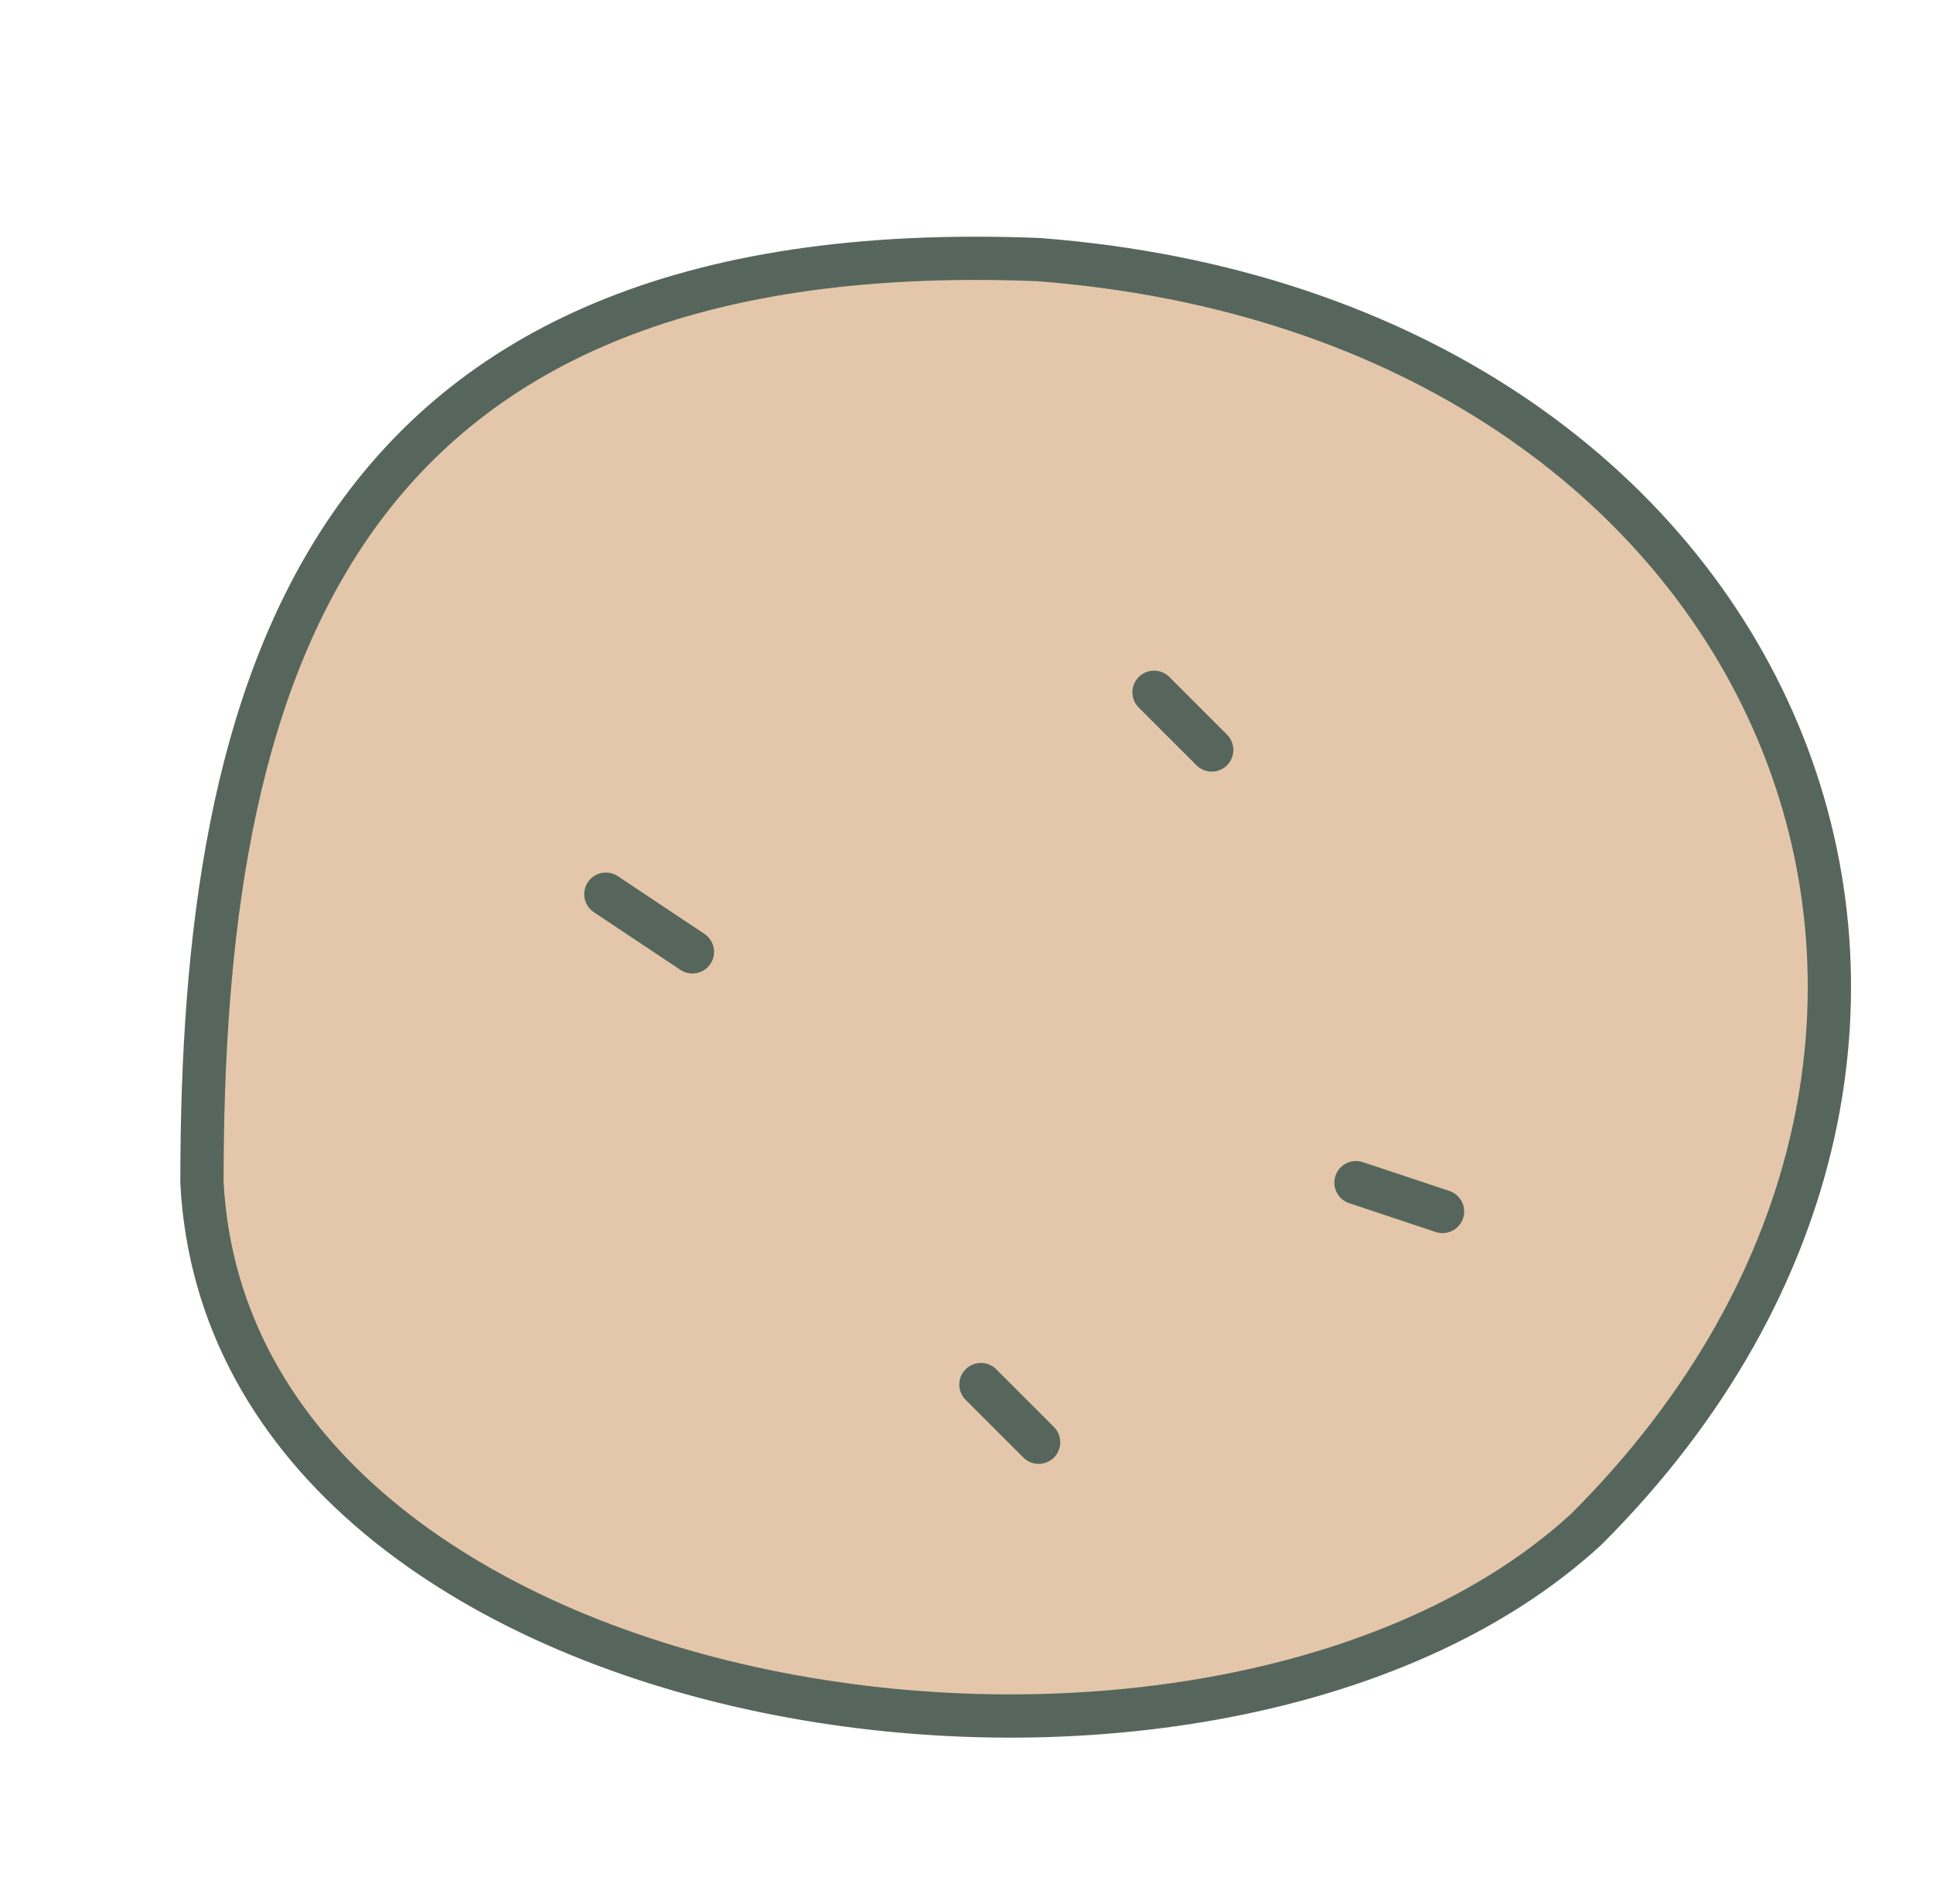
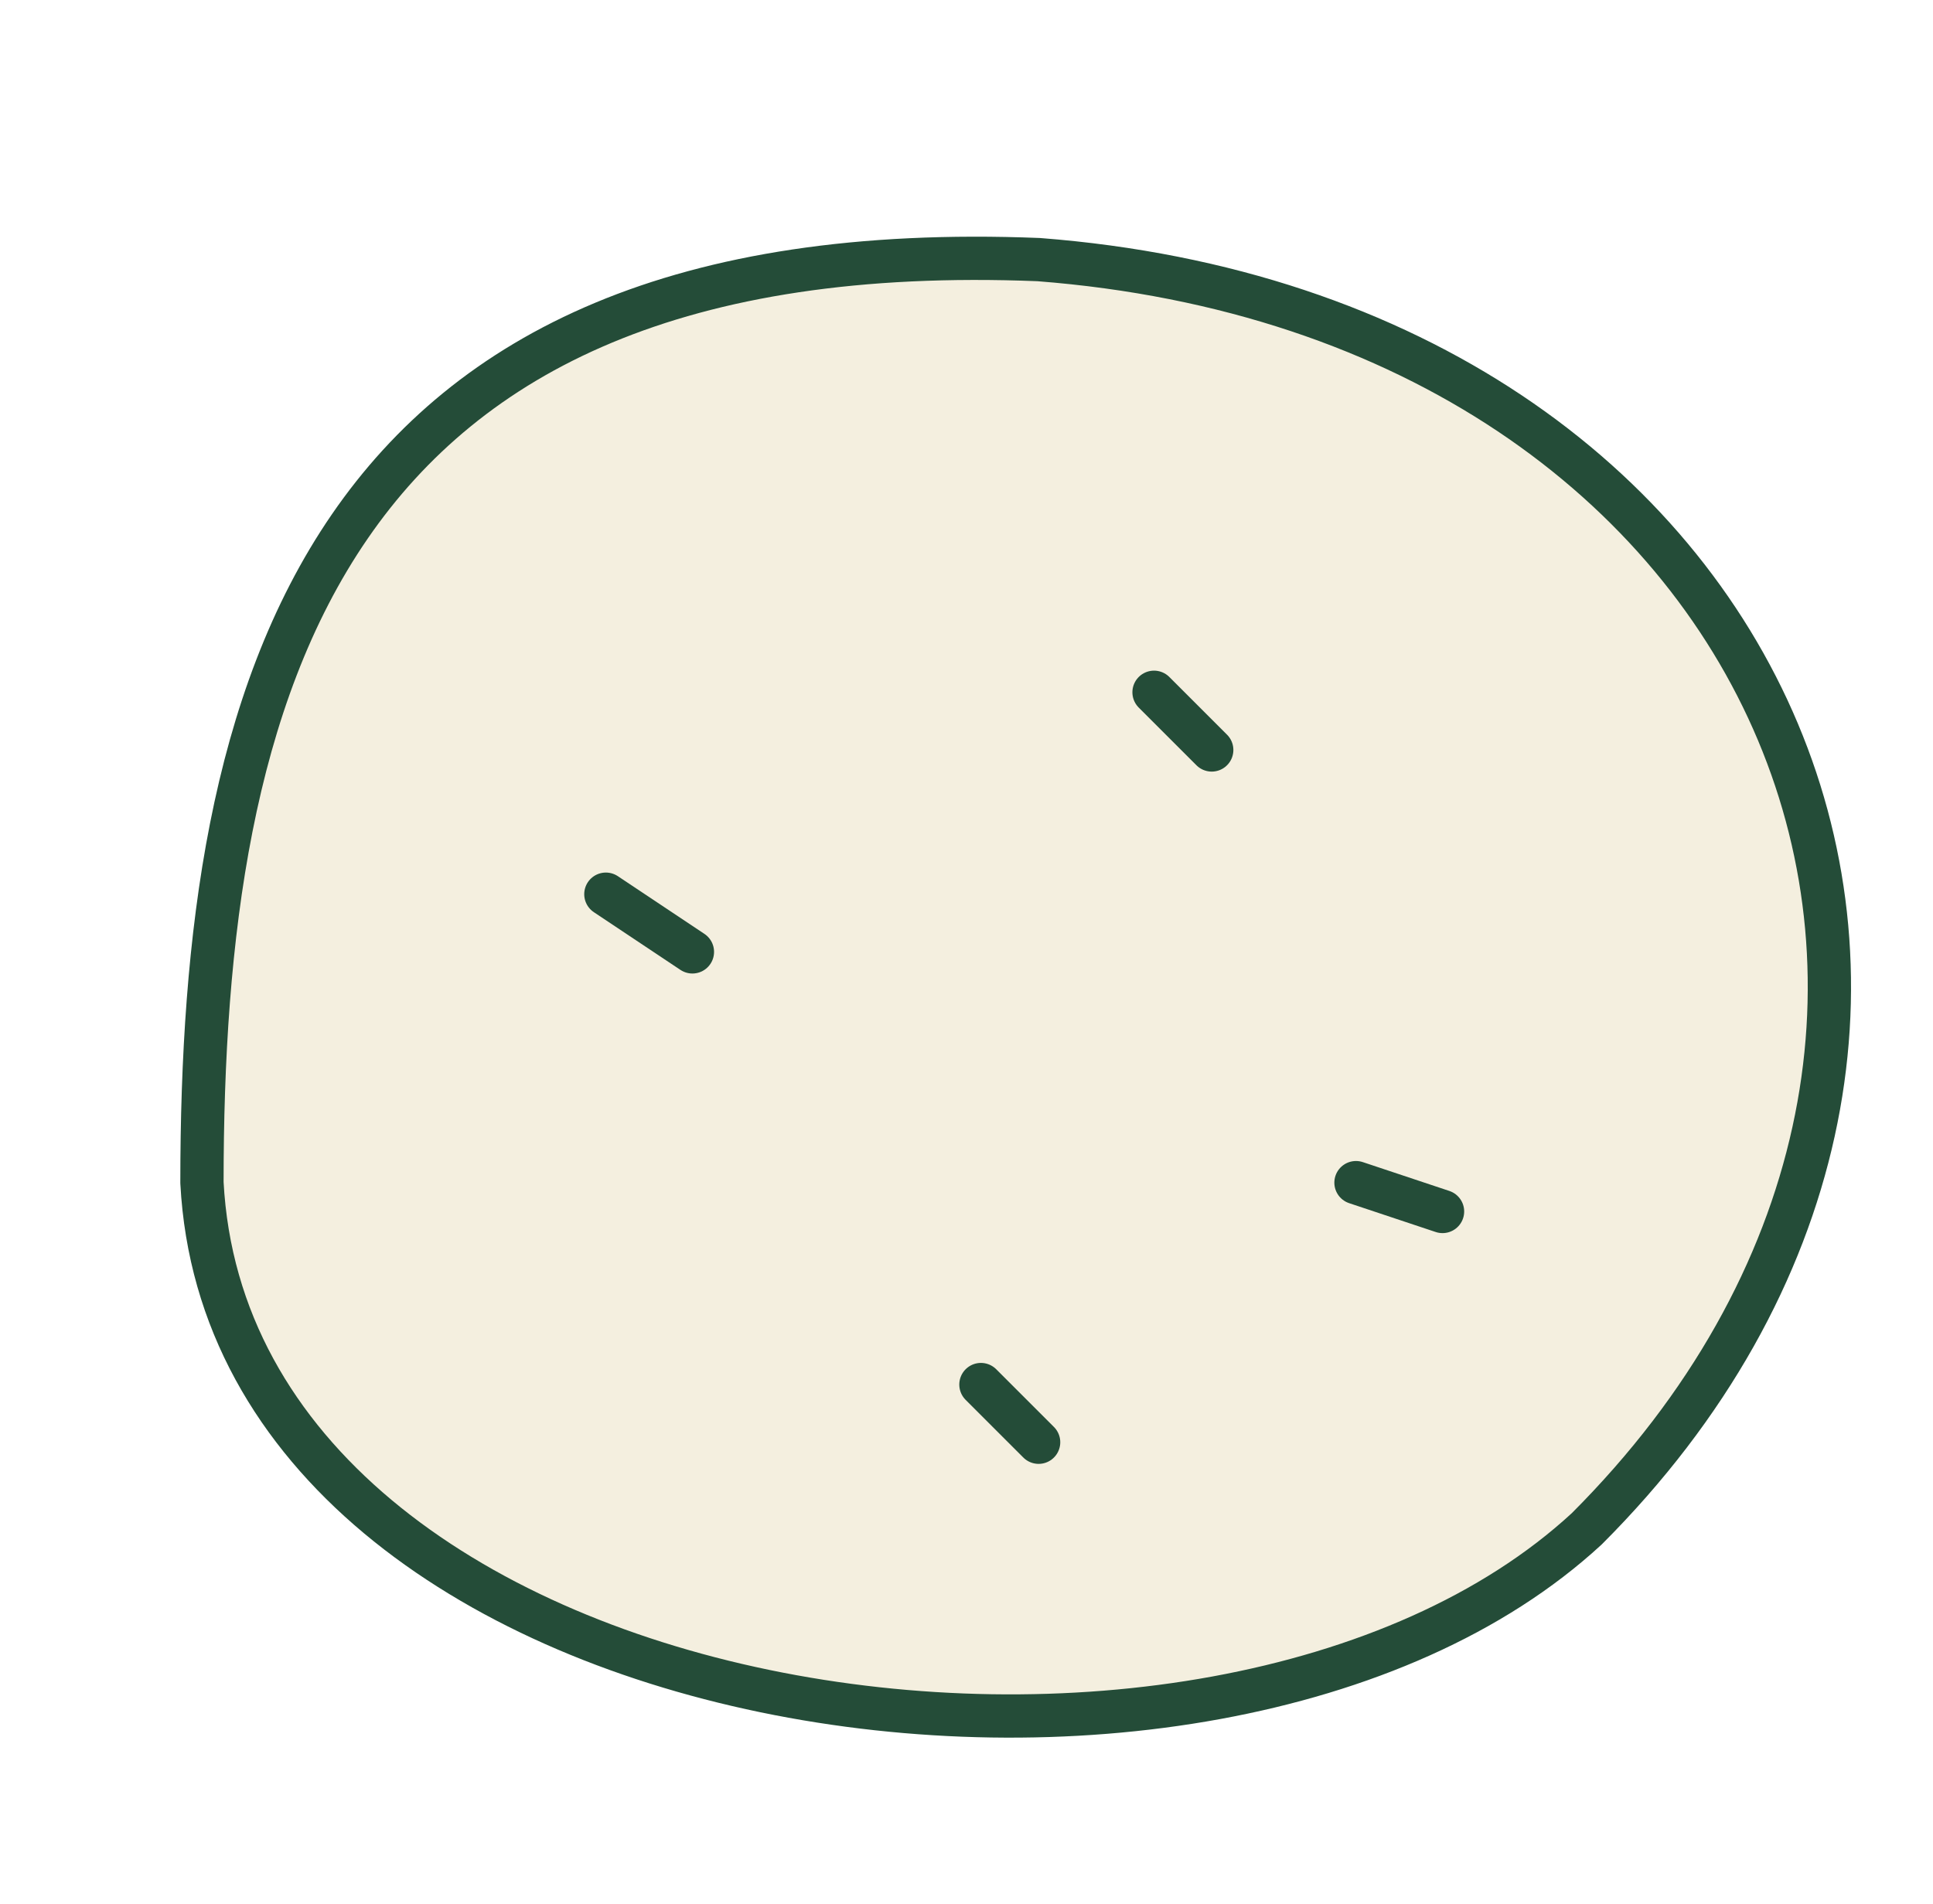
<svg xmlns="http://www.w3.org/2000/svg" viewBox="65 35 67 66">
-   <g stroke="#57665c" stroke-width="1.5" stroke-linecap="round" stroke-linejoin="round" fill="none">
-     <path d="M101 44c-25-1-29 15-29 32 1 19 35 24 48 12 17-17 7-42-19-44Z" fill="#e4c7aa" />
+   <g stroke="#244c38" stroke-width="1.5" stroke-linecap="round" stroke-linejoin="round" fill="none">
+     <path d="M101 44c-25-1-29 15-29 32 1 19 35 24 48 12 17-17 7-42-19-44Z" fill="#f4efdf" />
    <path d="m86 66 3 2m16-9 2 2m5 15 3 1m-16 6 2 2" />
  </g>
</svg>
